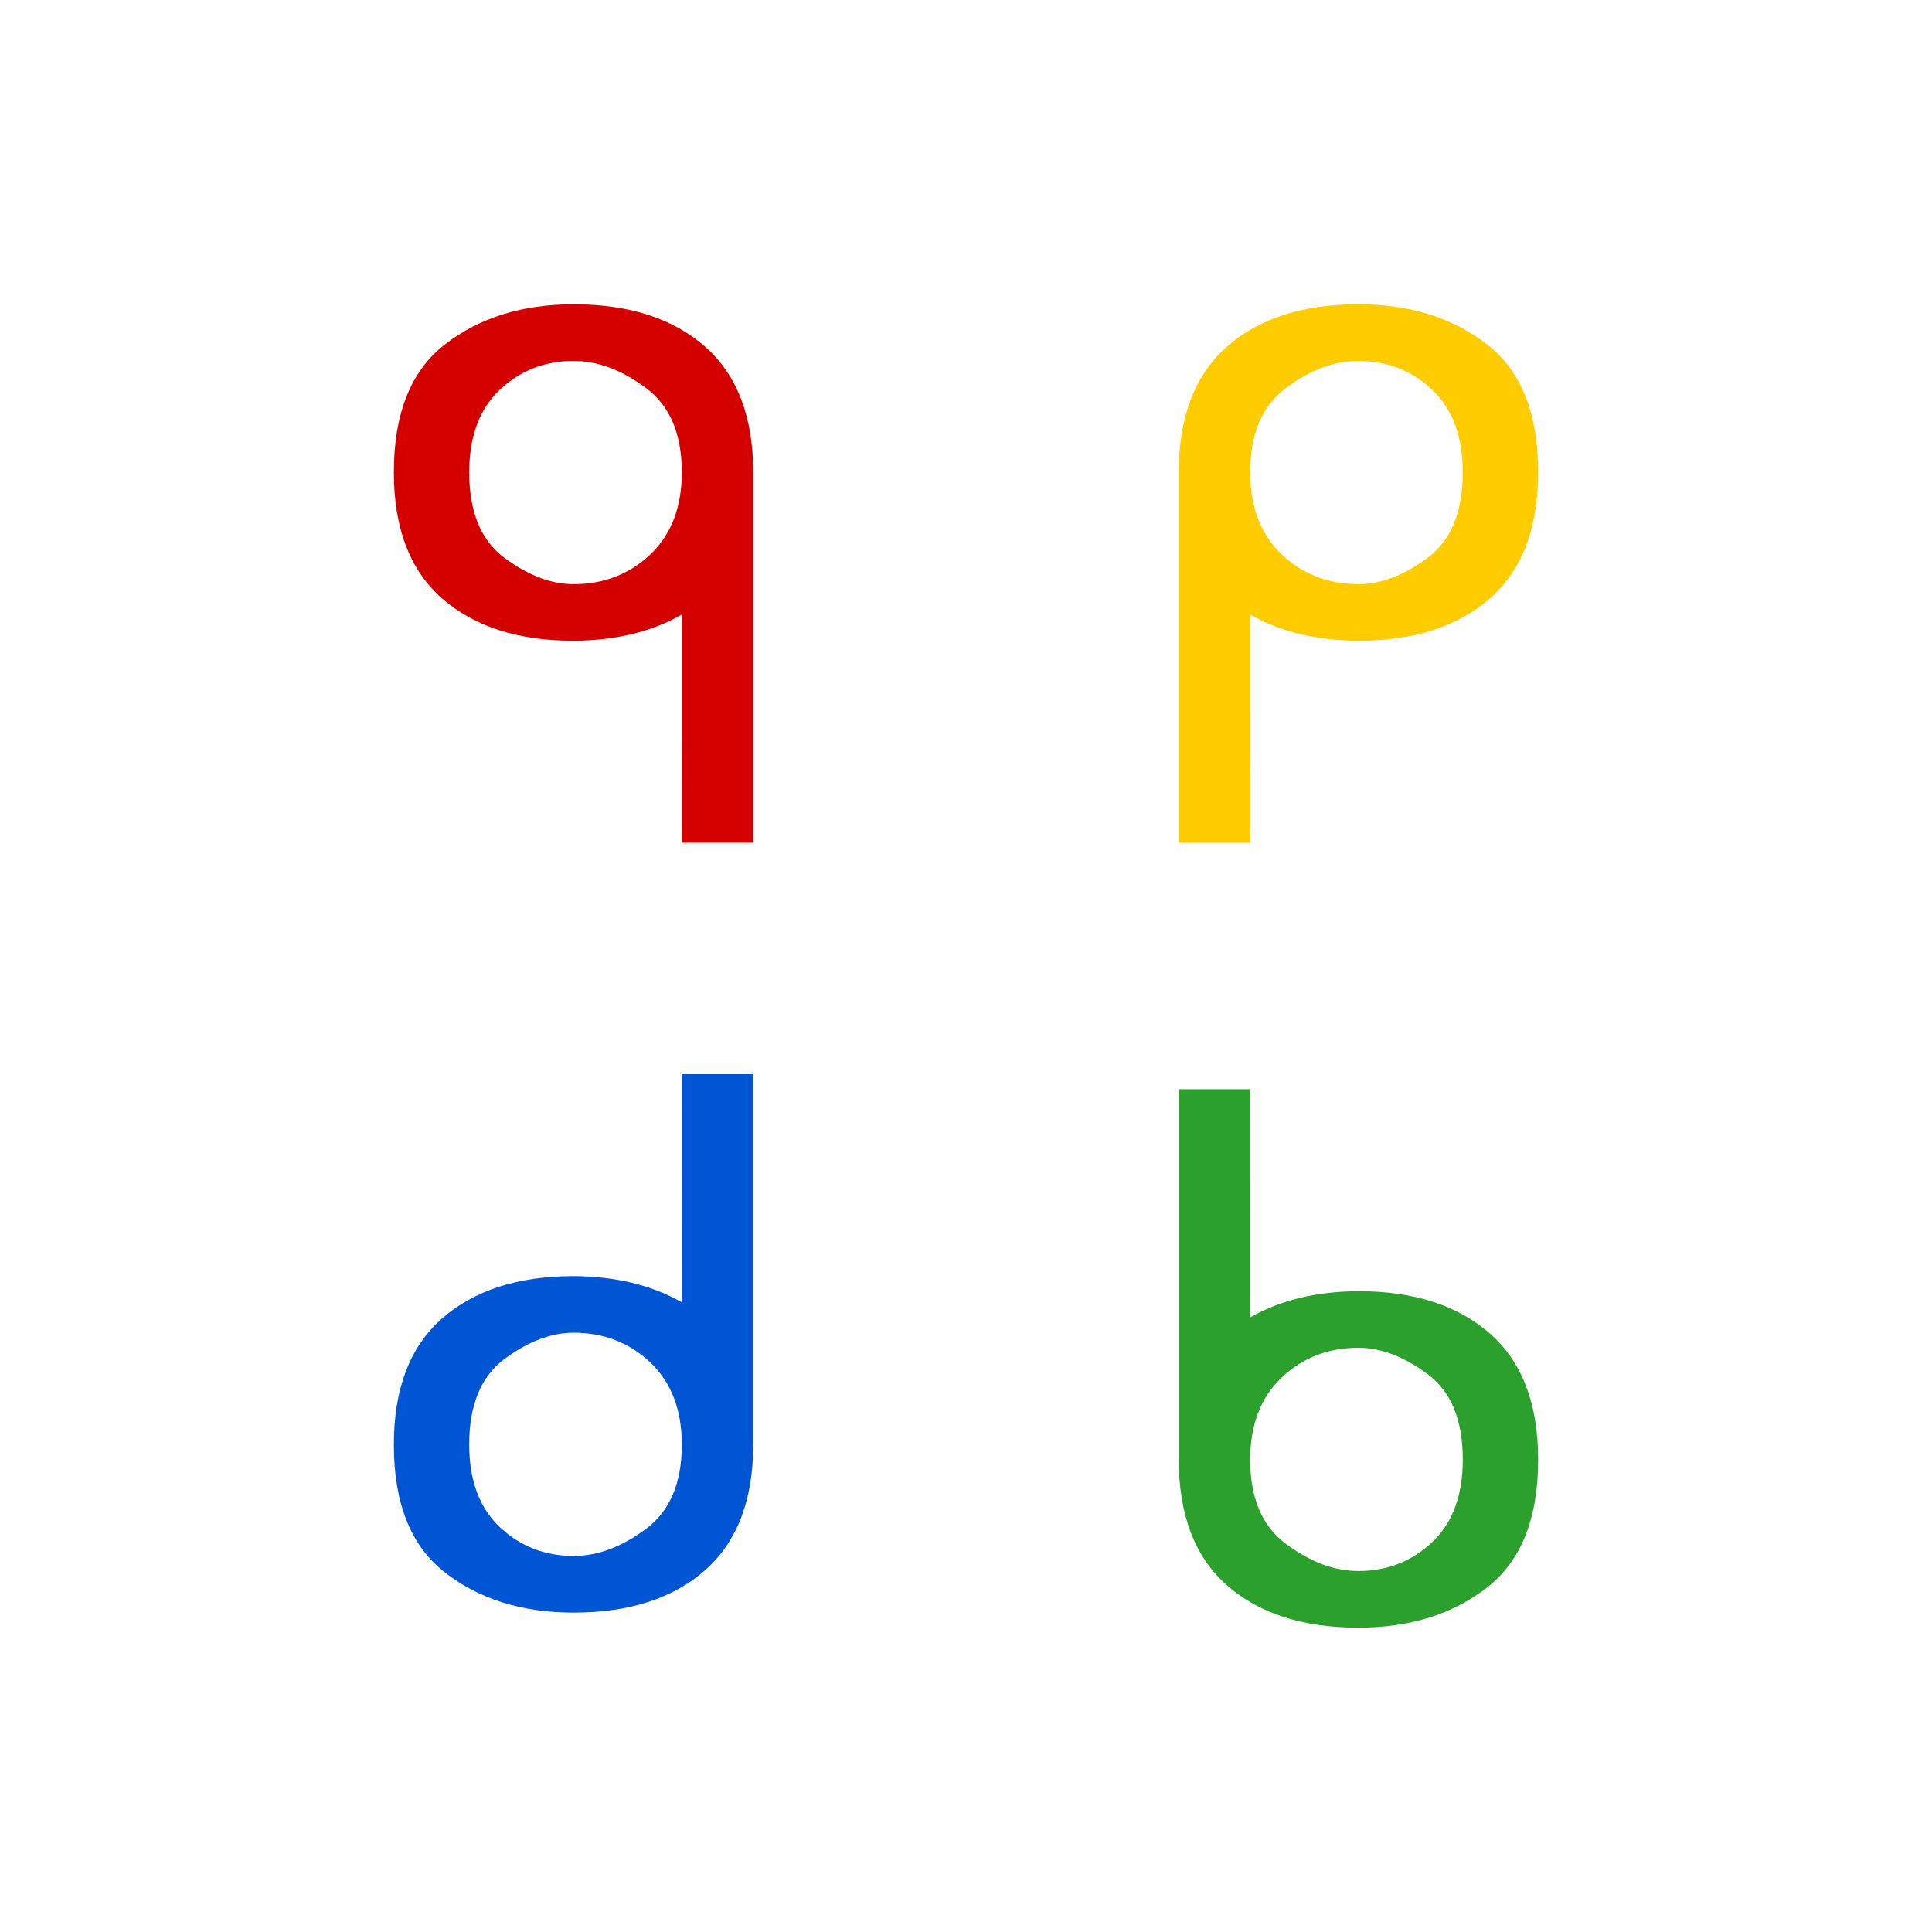
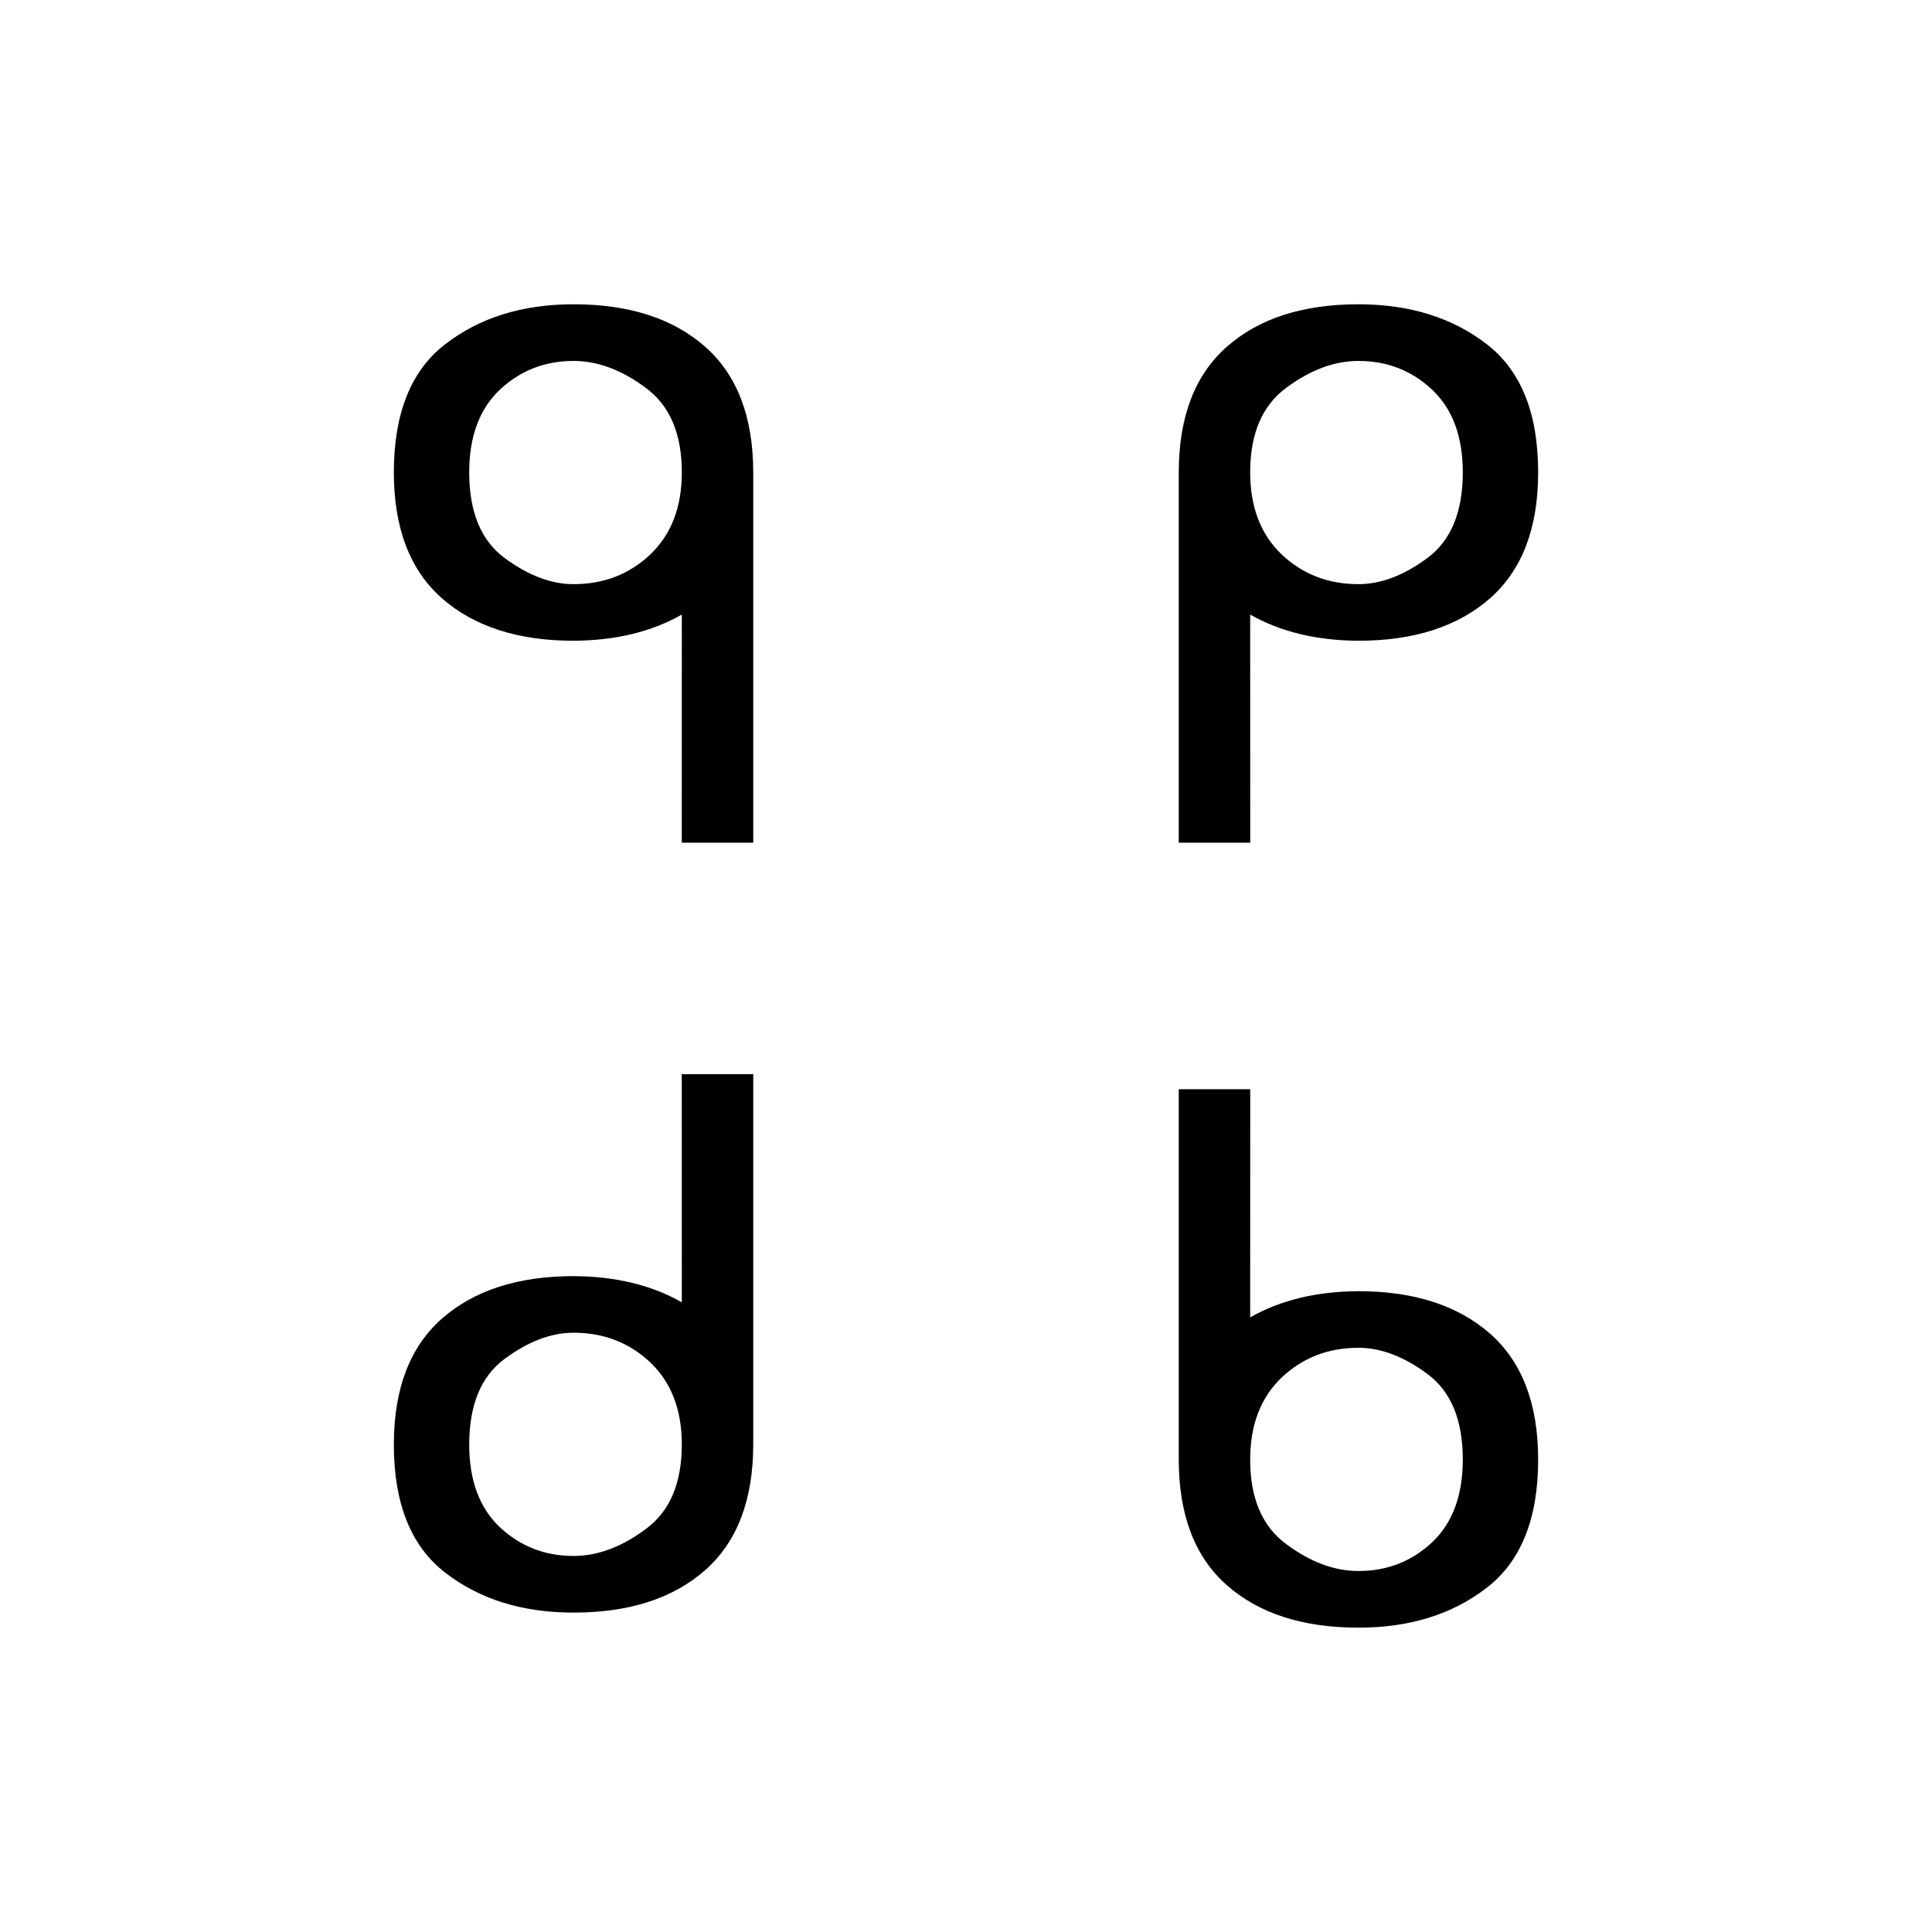
<svg xmlns="http://www.w3.org/2000/svg" width="128" height="128" viewBox="0 0 33.867 33.867" version="1.1" id="svg5">
  <defs id="defs2" />
  <g id="layer1">
-     <g aria-label="ᑫ" id="text6729" style="font-size:12.7px;line-height:1.25;font-family:'Ubuntu Mono';-inkscape-font-specification:'Ubuntu Mono';stroke-width:0.265;fill:#d40000">
-       <path d="m 10.054,6.327 q -0.757,0 -1.296,0.508 -0.533,0.508 -0.533,1.445 0,1.042 0.62,1.501 0.62,0.459 1.209,0.459 0.794,0 1.346,-0.521 0.552,-0.527 0.552,-1.439 0,-1.017 -0.633,-1.482 Q 10.687,6.327 10.054,6.327 Z m 1.898,4.446 q -0.794,0.453 -1.898,0.459 -1.457,0 -2.307,-0.744 -0.843,-0.744 -0.843,-2.208 0,-1.55 0.899,-2.245 0.905,-0.701 2.251,-0.701 1.463,0 2.307,0.744 0.843,0.744 0.843,2.208 v 6.486 h -1.253 z" id="path58575" style="fill:#d40000" />
+     <g aria-label="ᑫ" id="text6729" style="font-size:12.7px;line-height:1.25;font-family:'Ubuntu Mono';-inkscape-font-specification:'Ubuntu Mono';stroke-width:0.265;fill:#000000">
+       <path d="m 10.054,6.327 q -0.757,0 -1.296,0.508 -0.533,0.508 -0.533,1.445 0,1.042 0.62,1.501 0.62,0.459 1.209,0.459 0.794,0 1.346,-0.521 0.552,-0.527 0.552,-1.439 0,-1.017 -0.633,-1.482 Q 10.687,6.327 10.054,6.327 Z m 1.898,4.446 q -0.794,0.453 -1.898,0.459 -1.457,0 -2.307,-0.744 -0.843,-0.744 -0.843,-2.208 0,-1.55 0.899,-2.245 0.905,-0.701 2.251,-0.701 1.463,0 2.307,0.744 0.843,0.744 0.843,2.208 v 6.486 h -1.253 z" id="path58575" style="fill:#000000" />
    </g>
-     <g aria-label="ᑫ" transform="scale(1,-1)" id="text6729-3" style="font-size:12.7px;line-height:1.25;font-family:'Ubuntu Mono';-inkscape-font-specification:'Ubuntu Mono';stroke-width:0.265;fill:#0055d4">
-       <path d="m 10.054,-27.275 q -0.757,0 -1.296,0.508 -0.533,0.508 -0.533,1.445 0,1.042 0.62,1.501 0.62,0.459 1.209,0.459 0.794,0 1.346,-0.521 0.552,-0.527 0.552,-1.439 0,-1.017 -0.633,-1.482 -0.633,-0.471 -1.265,-0.471 z m 1.898,4.446 q -0.794,0.453 -1.898,0.459 -1.457,0 -2.307,-0.744 -0.843,-0.744 -0.843,-2.208 0,-1.55 0.899,-2.245 0.905,-0.701 2.251,-0.701 1.463,0 2.307,0.744 0.843,0.744 0.843,2.208 v 6.486 h -1.253 z" id="path58572" style="fill:#0055d4" />
+     <g aria-label="ᑫ" transform="scale(1,-1)" id="text6729-3" style="font-size:12.7px;line-height:1.25;font-family:'Ubuntu Mono';-inkscape-font-specification:'Ubuntu Mono';stroke-width:0.265;fill:#000000">
+       <path d="m 10.054,-27.275 q -0.757,0 -1.296,0.508 -0.533,0.508 -0.533,1.445 0,1.042 0.62,1.501 0.62,0.459 1.209,0.459 0.794,0 1.346,-0.521 0.552,-0.527 0.552,-1.439 0,-1.017 -0.633,-1.482 -0.633,-0.471 -1.265,-0.471 z m 1.898,4.446 q -0.794,0.453 -1.898,0.459 -1.457,0 -2.307,-0.744 -0.843,-0.744 -0.843,-2.208 0,-1.55 0.899,-2.245 0.905,-0.701 2.251,-0.701 1.463,0 2.307,0.744 0.843,0.744 0.843,2.208 v 6.486 h -1.253 z" id="path58572" style="fill:#000000" />
    </g>
-     <g aria-label="ᑫ" transform="scale(-1,1)" id="text6729-0" style="font-size:12.7px;line-height:1.25;font-family:'Ubuntu Mono';-inkscape-font-specification:'Ubuntu Mono';stroke-width:0.265;fill:#ffcc00">
-       <path d="m -23.813,6.327 q -0.757,0 -1.296,0.508 -0.533,0.508 -0.533,1.445 0,1.042 0.62,1.501 0.62,0.459 1.209,0.459 0.794,0 1.346,-0.521 0.552,-0.527 0.552,-1.439 0,-1.017 -0.633,-1.482 -0.633,-0.471 -1.265,-0.471 z m 1.898,4.446 q -0.794,0.453 -1.898,0.459 -1.457,0 -2.307,-0.744 -0.843,-0.744 -0.843,-2.208 0,-1.55 0.899,-2.245 0.905,-0.701 2.251,-0.701 1.463,0 2.307,0.744 0.843,0.744 0.843,2.208 v 6.486 h -1.253 z" id="path58569" style="fill:#ffcc00" />
+     <g aria-label="ᑫ" transform="scale(-1,1)" id="text6729-0" style="font-size:12.7px;line-height:1.25;font-family:'Ubuntu Mono';-inkscape-font-specification:'Ubuntu Mono';stroke-width:0.265;fill:#000000">
+       <path d="m -23.813,6.327 q -0.757,0 -1.296,0.508 -0.533,0.508 -0.533,1.445 0,1.042 0.62,1.501 0.62,0.459 1.209,0.459 0.794,0 1.346,-0.521 0.552,-0.527 0.552,-1.439 0,-1.017 -0.633,-1.482 -0.633,-0.471 -1.265,-0.471 z m 1.898,4.446 q -0.794,0.453 -1.898,0.459 -1.457,0 -2.307,-0.744 -0.843,-0.744 -0.843,-2.208 0,-1.55 0.899,-2.245 0.905,-0.701 2.251,-0.701 1.463,0 2.307,0.744 0.843,0.744 0.843,2.208 v 6.486 h -1.253 z" id="path58569" style="fill:#000000" />
    </g>
-     <g aria-label="ᑫ" transform="scale(-1)" id="text6729-2" style="font-size:12.7px;line-height:1.25;font-family:'Ubuntu Mono';-inkscape-font-specification:'Ubuntu Mono';stroke-width:0.265;fill:#2ca02c">
-       <path d="m -23.813,-27.539 q -0.757,0 -1.296,0.508 -0.533,0.508 -0.533,1.445 0,1.042 0.62,1.501 0.62,0.459 1.209,0.459 0.794,0 1.346,-0.521 0.552,-0.527 0.552,-1.439 0,-1.017 -0.633,-1.482 -0.633,-0.471 -1.265,-0.471 z m 1.898,4.446 q -0.794,0.453 -1.898,0.459 -1.457,0 -2.307,-0.744 -0.843,-0.744 -0.843,-2.208 0,-1.55 0.899,-2.245 0.905,-0.701 2.251,-0.701 1.463,0 2.307,0.744 0.843,0.744 0.843,2.208 v 6.486 h -1.253 z" id="path58566" style="fill:#2ca02c" />
+     <g aria-label="ᑫ" transform="scale(-1)" id="text6729-2" style="font-size:12.7px;line-height:1.25;font-family:'Ubuntu Mono';-inkscape-font-specification:'Ubuntu Mono';stroke-width:0.265;fill:#000000">
+       <path d="m -23.813,-27.539 q -0.757,0 -1.296,0.508 -0.533,0.508 -0.533,1.445 0,1.042 0.62,1.501 0.62,0.459 1.209,0.459 0.794,0 1.346,-0.521 0.552,-0.527 0.552,-1.439 0,-1.017 -0.633,-1.482 -0.633,-0.471 -1.265,-0.471 z m 1.898,4.446 q -0.794,0.453 -1.898,0.459 -1.457,0 -2.307,-0.744 -0.843,-0.744 -0.843,-2.208 0,-1.55 0.899,-2.245 0.905,-0.701 2.251,-0.701 1.463,0 2.307,0.744 0.843,0.744 0.843,2.208 v 6.486 h -1.253 z" id="path58566" style="fill:#000000" />
    </g>
  </g>
</svg>
